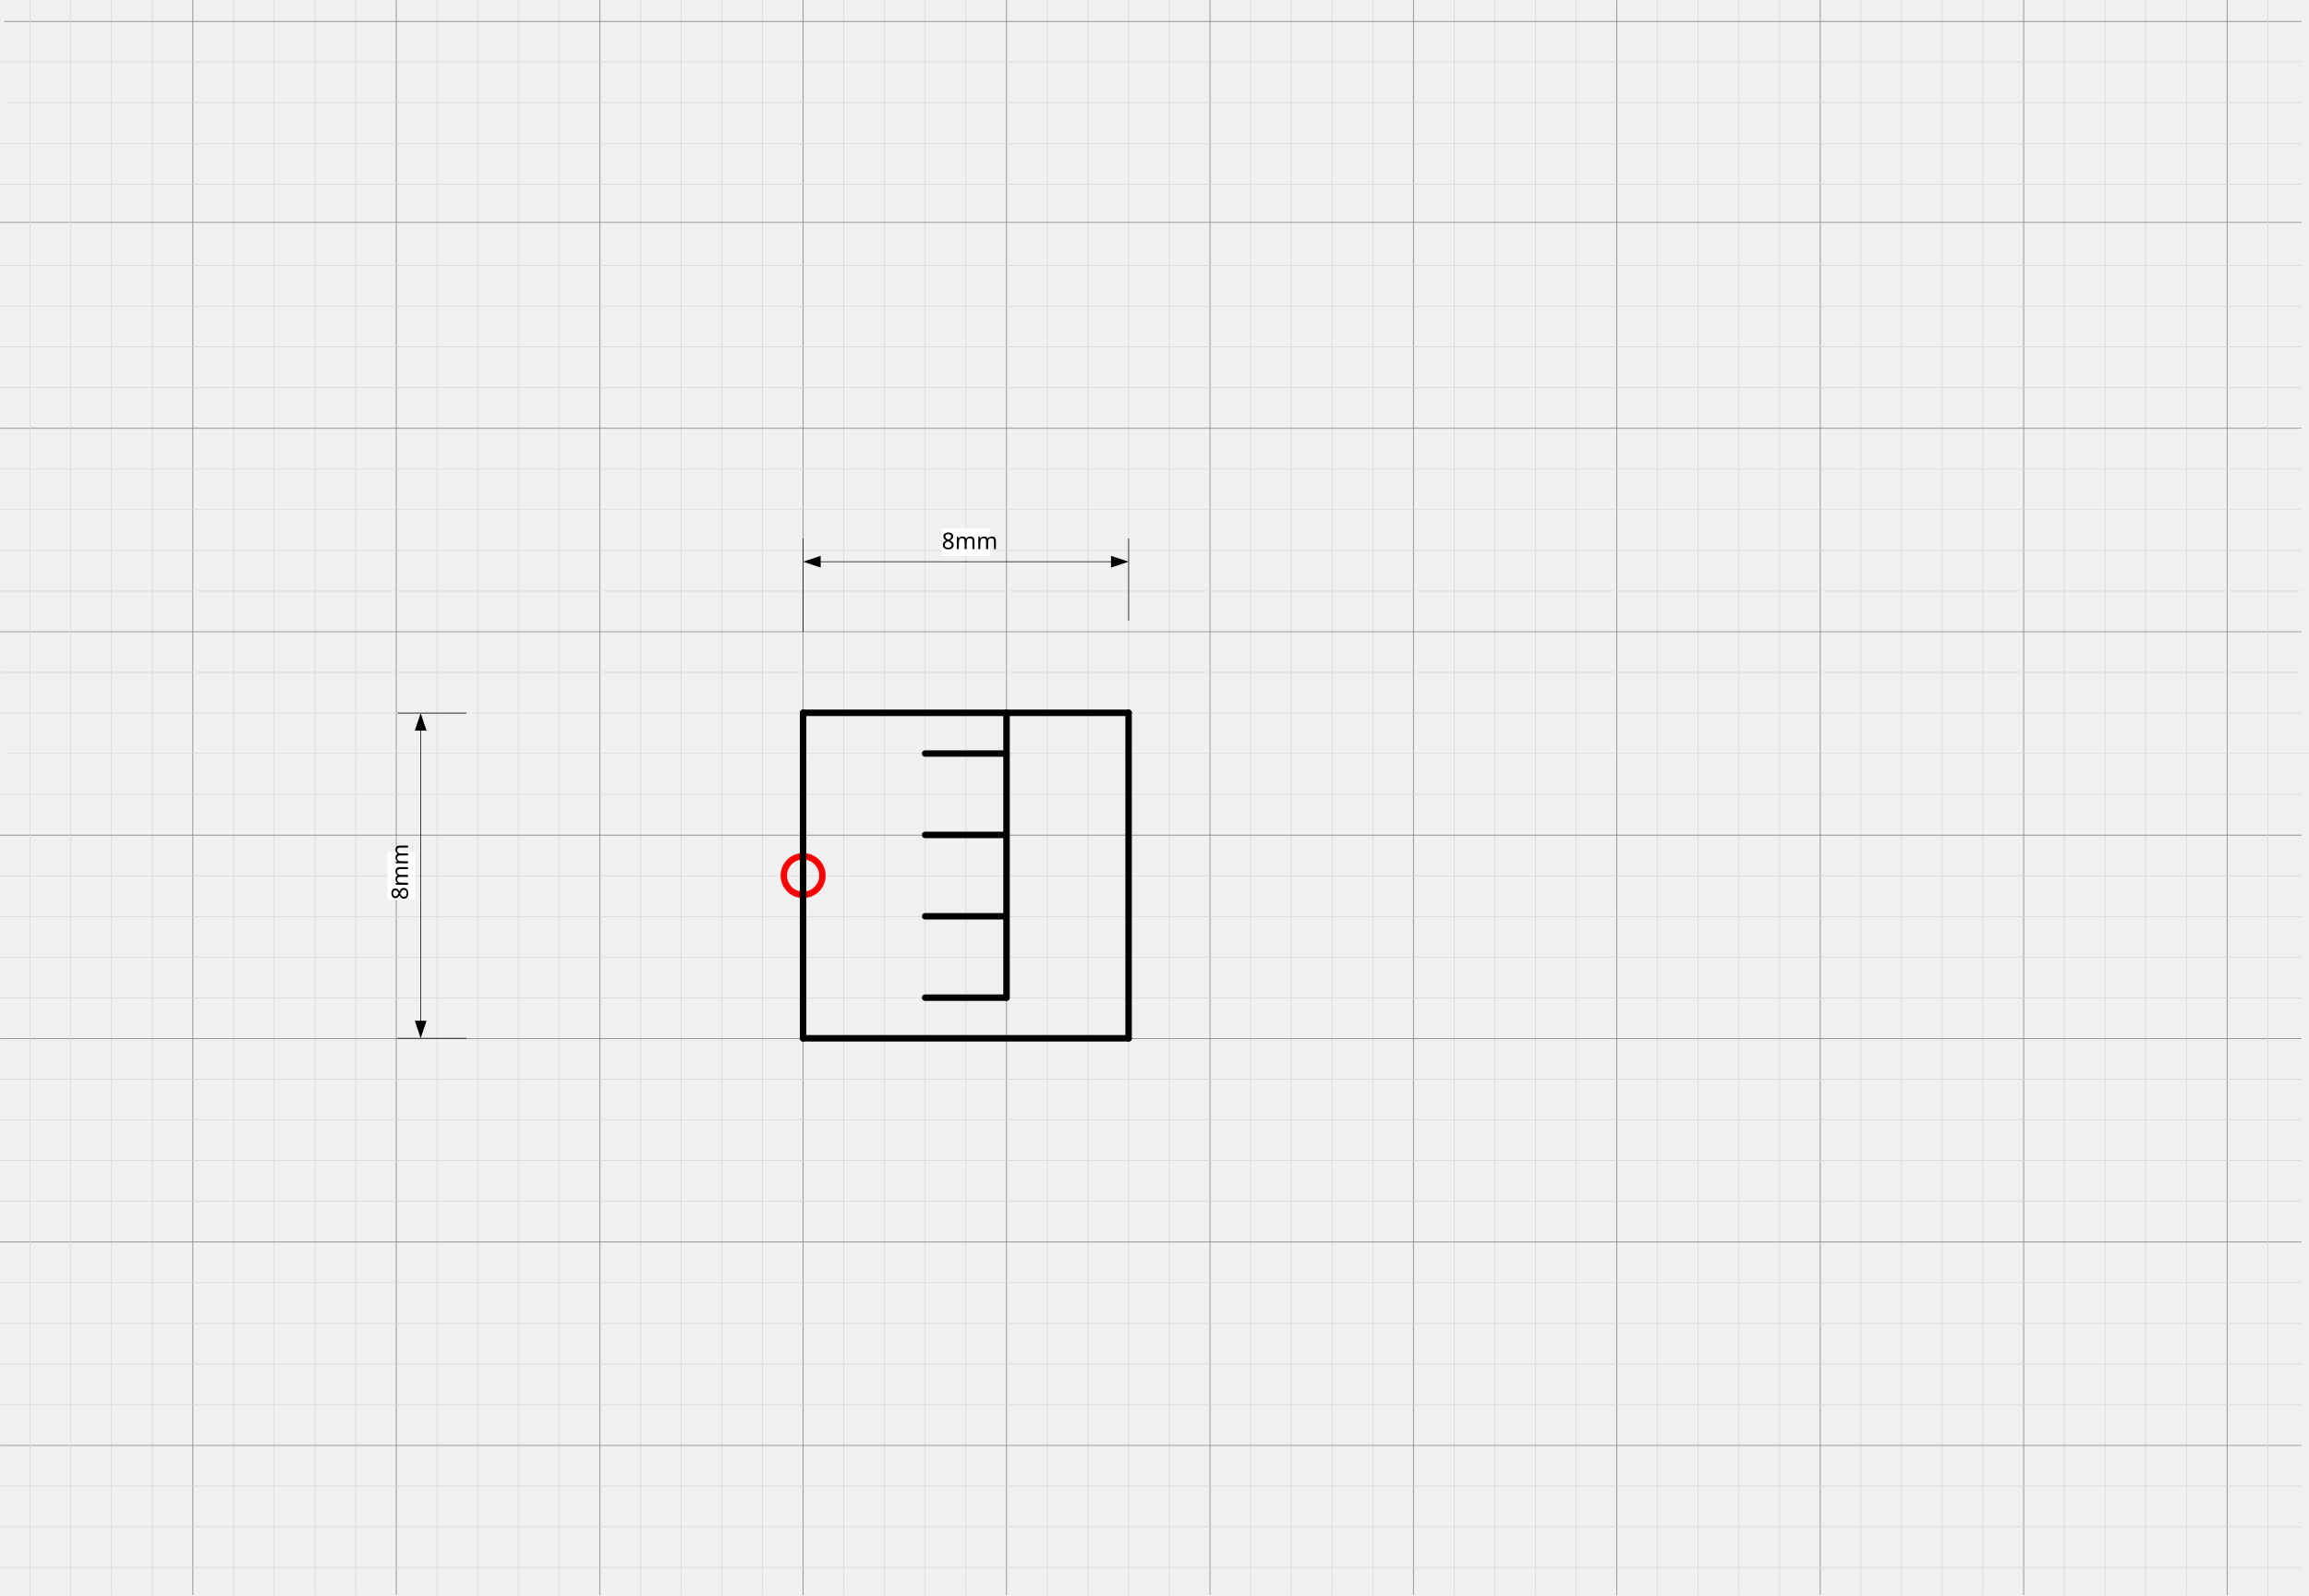
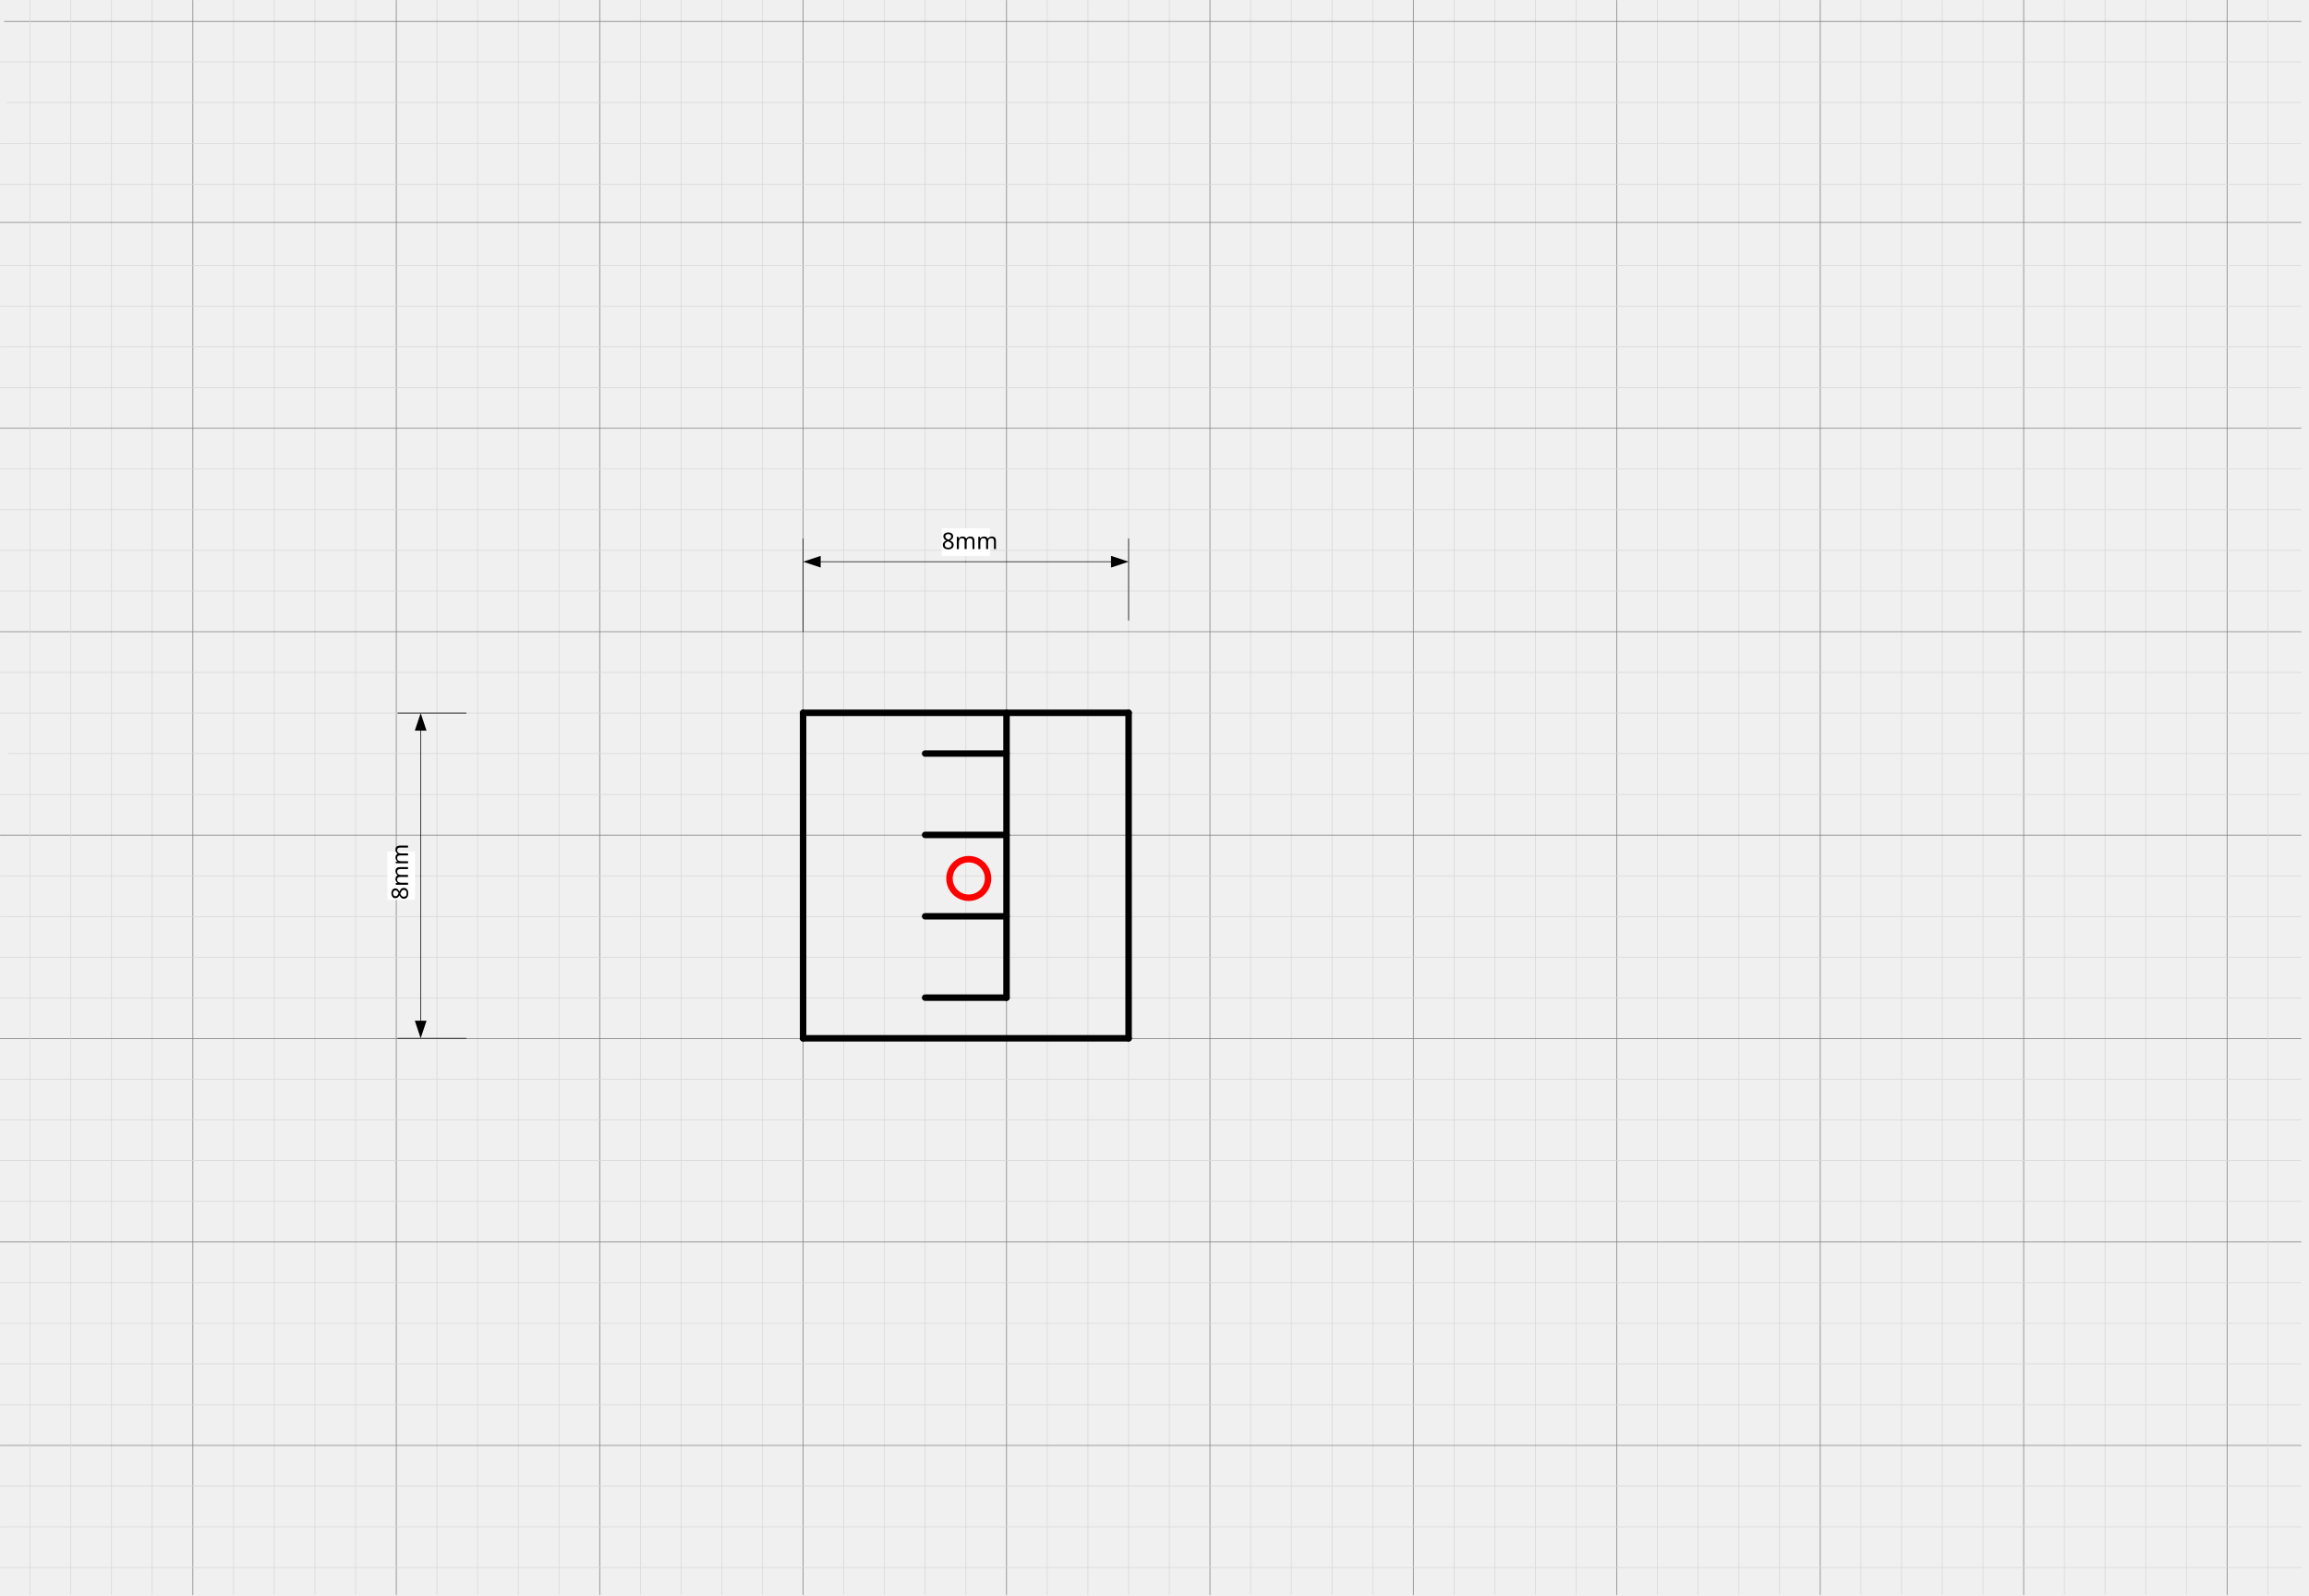
<svg xmlns="http://www.w3.org/2000/svg" xmlns:xlink="http://www.w3.org/1999/xlink" width="11.172in" height="7.718in" viewBox="0 0 804.377 555.674" xml:space="preserve" color-interpolation-filters="sRGB" class="st11">
  <style type="text/css">
	
		.st1 {stroke:#d8d8d8;stroke-linecap:round;stroke-linejoin:round;stroke-width:0.25}
		.st2 {stroke:#7f7f7f;stroke-linecap:round;stroke-linejoin:round;stroke-width:0.25}
		.st3 {fill:#ffffff}
		.st4 {stroke:#000000;stroke-linecap:round;stroke-linejoin:round;stroke-width:0.24}
		.st5 {marker-end:url(#mrkr13-293);stroke:#000000;stroke-linecap:round;stroke-linejoin:round;stroke-width:0.24}
		.st6 {fill:#000000;fill-opacity:1;stroke:#000000;stroke-opacity:1;stroke-width:0.118}
		.st7 {fill:#ffffff;stroke:none;stroke-linecap:butt;stroke-width:7.2}
		.st8 {fill:#000000;font-family:Calibri;font-size:0.667em}
		.st9 {fill:none;stroke:#ff0000;stroke-linecap:round;stroke-linejoin:round;stroke-width:2.25}
		.st10 {stroke:#000000;stroke-linecap:round;stroke-linejoin:round;stroke-width:2.25}
		.st11 {fill:none;fill-rule:evenodd;font-size:12px;overflow:visible;stroke-linecap:square;stroke-miterlimit:3}
	
	</style>
  <defs id="Markers">
    <g id="lend13">
      <path d="M 3 1 L 0 0 L 3 -1 L 3 1 " style="stroke:none" />
    </g>
    <marker id="mrkr13-293" class="st6" refX="-25.5" orient="auto" markerUnits="strokeWidth" overflow="visible">
      <use xlink:href="#lend13" transform="scale(-8.5,-8.5) " />
    </marker>
  </defs>
  <g>
    <g id="group1404-1" transform="translate(0.125,-0.125006)">
      <g id="shape1309-2" transform="translate(594.381,0.250006) rotate(90)">
        <path d="M0 555.67 L555.42 555.67" class="st1" />
      </g>
      <g id="shape1310-5" transform="translate(622.728,0.250006) rotate(90)">
        <path d="M0 555.67 L555.42 555.67" class="st2" />
      </g>
      <g id="shape1311-8" transform="translate(636.901,0.250006) rotate(90)">
        <path d="M0 555.67 L555.42 555.67" class="st1" />
      </g>
      <g id="shape1312-11" transform="translate(651.074,0.250006) rotate(90)">
        <path d="M0 555.67 L555.42 555.67" class="st1" />
      </g>
      <g id="shape1313-14" transform="translate(665.247,0.250006) rotate(90)">
        <path d="M0 555.67 L555.42 555.67" class="st1" />
      </g>
      <g id="shape1314-17" transform="translate(608.555,0.250006) rotate(90)">
        <path d="M0 555.67 L555.42 555.67" class="st1" />
      </g>
      <g id="shape1315-20" transform="translate(679.421,0.250006) rotate(90)">
        <path d="M0 555.67 L555.42 555.67" class="st1" />
      </g>
      <g id="shape1316-23" transform="translate(693.594,0.250006) rotate(90)">
        <path d="M0 555.67 L555.42 555.67" class="st2" />
      </g>
      <g id="shape1317-26" transform="translate(707.767,0.250006) rotate(90)">
        <path d="M0 555.67 L555.42 555.67" class="st1" />
      </g>
      <g id="shape1318-29" transform="translate(721.94,0.250006) rotate(90)">
        <path d="M0 555.67 L555.42 555.67" class="st1" />
      </g>
      <g id="shape1319-32" transform="translate(750.287,0.250006) rotate(90)">
        <path d="M0 555.67 L555.42 555.67" class="st1" />
      </g>
      <g id="shape1320-35" transform="translate(764.46,0.250006) rotate(90)">
        <path d="M0 555.67 L555.42 555.67" class="st2" />
      </g>
      <g id="shape1321-38" transform="translate(778.633,0.250006) rotate(90)">
        <path d="M0 555.67 L555.42 555.67" class="st1" />
      </g>
      <g id="shape1322-41" transform="translate(792.807,0.250006) rotate(90)">
        <path d="M0 555.67 L555.42 555.67" class="st1" />
      </g>
      <g id="shape1323-44" transform="translate(736.114,0.250006) rotate(90)">
        <path d="M0 555.67 L555.42 555.67" class="st1" />
      </g>
      <g id="shape1324-47" transform="translate(806.98,0.250006) rotate(90)">
        <path d="M0 555.67 L555.42 555.67" class="st1" />
      </g>
      <g id="shape1325-50" transform="translate(821.153,0.250006) rotate(90)">
        <path d="M0 555.67 L555.42 555.67" class="st1" />
      </g>
      <g id="shape1326-53" transform="translate(835.326,0.250006) rotate(90)">
        <path d="M0 555.67 L555.42 555.67" class="st2" />
      </g>
      <g id="shape1327-56" transform="translate(849.499,0.250006) rotate(90)">
        <path d="M0 555.67 L555.42 555.67" class="st1" />
      </g>
      <g id="shape1328-59" transform="translate(877.846,0.250006) rotate(90)">
        <path d="M0 555.67 L555.42 555.67" class="st1" />
      </g>
      <g id="shape1329-62" transform="translate(892.019,0.250006) rotate(90)">
        <path d="M0 555.67 L555.42 555.67" class="st1" />
      </g>
      <g id="shape1330-65" transform="translate(906.192,0.250006) rotate(90)">
        <path d="M0 555.67 L555.42 555.67" class="st2" />
      </g>
      <g id="shape1331-68" transform="translate(920.366,0.250006) rotate(90)">
        <path d="M0 555.67 L555.42 555.67" class="st1" />
      </g>
      <g id="shape1332-71" transform="translate(863.673,0.250006) rotate(90)">
        <path d="M0 555.67 L555.42 555.67" class="st1" />
      </g>
      <g id="shape1333-74" transform="translate(934.539,0.250006) rotate(90)">
        <path d="M0 555.67 L555.42 555.67" class="st1" />
      </g>
      <g id="shape1334-77" transform="translate(948.712,0.250006) rotate(90)">
        <path d="M0 555.67 L555.42 555.67" class="st1" />
      </g>
      <g id="shape1335-80" transform="translate(962.885,0.250006) rotate(90)">
        <path d="M0 555.67 L555.42 555.67" class="st1" />
      </g>
      <g id="shape1336-83" transform="translate(977.058,0.250006) rotate(90)">
        <path d="M0 555.67 L555.42 555.67" class="st2" />
      </g>
      <g id="shape1337-86" transform="translate(1005.4,0.250006) rotate(90)">
        <path d="M0 555.67 L555.42 555.67" class="st1" />
      </g>
      <g id="shape1338-89" transform="translate(1019.58,0.250006) rotate(90)">
        <path d="M0 555.67 L555.42 555.67" class="st1" />
      </g>
      <g id="shape1339-92" transform="translate(1033.75,0.250006) rotate(90)">
        <path d="M0 555.67 L555.42 555.67" class="st1" />
      </g>
      <g id="shape1340-95" transform="translate(1047.92,0.250006) rotate(90)">
        <path d="M0 555.67 L555.42 555.67" class="st2" />
      </g>
      <g id="shape1341-98" transform="translate(991.232,0.250006) rotate(90)">
        <path d="M0 555.67 L555.42 555.67" class="st1" />
      </g>
      <g id="shape1342-101" transform="translate(1062.1,0.250006) rotate(90)">
        <path d="M0 555.67 L555.42 555.67" class="st1" />
      </g>
      <g id="shape1343-104" transform="translate(1076.27,0.250006) rotate(90)">
        <path d="M0 555.67 L555.42 555.67" class="st1" />
      </g>
      <g id="shape1344-107" transform="translate(1090.44,0.250006) rotate(90)">
        <path d="M0 555.67 L555.42 555.67" class="st1" />
      </g>
      <g id="shape1345-110" transform="translate(1104.62,0.250006) rotate(90)">
        <path d="M0 555.67 L555.42 555.67" class="st1" />
      </g>
      <g id="shape1346-113" transform="translate(1132.96,0.250006) rotate(90)">
        <path d="M0 555.67 L555.42 555.67" class="st1" />
      </g>
      <g id="shape1347-116" transform="translate(1147.14,0.250006) rotate(90)">
        <path d="M0 555.67 L555.42 555.67" class="st1" />
      </g>
      <g id="shape1348-119" transform="translate(1161.31,0.250006) rotate(90)">
        <path d="M0 555.67 L555.42 555.67" class="st1" />
      </g>
      <g id="shape1349-122" transform="translate(1175.48,0.250006) rotate(90)">
        <path d="M0 555.67 L555.42 555.67" class="st1" />
      </g>
      <g id="shape1350-125" transform="translate(1118.79,0.250006) rotate(90)">
        <path d="M0 555.67 L555.42 555.67" class="st2" />
      </g>
      <g id="shape1351-128" transform="translate(1189.66,0.250006) rotate(90)">
        <path d="M0 555.67 L555.42 555.67" class="st2" />
      </g>
      <g id="shape1352-131" transform="translate(1203.83,0.250006) rotate(90)">
        <path d="M0 555.67 L555.42 555.67" class="st1" />
      </g>
      <g id="shape1353-134" transform="translate(1218,0.250006) rotate(90)">
        <path d="M0 555.67 L555.42 555.67" class="st1" />
      </g>
      <g id="shape1354-137" transform="translate(1232.18,0.250006) rotate(90)">
        <path d="M0 555.67 L555.42 555.67" class="st1" />
      </g>
      <g id="shape1355-140" transform="translate(1260.52,0.250006) rotate(90)">
        <path d="M0 555.67 L555.42 555.67" class="st2" />
      </g>
      <g id="shape1356-143" transform="translate(1274.7,0.250006) rotate(90)">
        <path d="M0 555.67 L555.42 555.67" class="st1" />
      </g>
      <g id="shape1357-146" transform="translate(1288.87,0.250006) rotate(90)">
        <path d="M0 555.67 L555.42 555.67" class="st1" />
      </g>
      <g id="shape1358-149" transform="translate(1303.04,0.250006) rotate(90)">
        <path d="M0 555.67 L555.42 555.67" class="st1" />
      </g>
      <g id="shape1359-152" transform="translate(1246.35,0.250006) rotate(90)">
        <path d="M0 555.67 L555.42 555.67" class="st1" />
      </g>
      <g id="shape1360-155" transform="translate(1317.22,0.250006) rotate(90)">
        <path d="M0 555.67 L555.42 555.67" class="st1" />
      </g>
      <g id="shape1361-158" transform="translate(1331.39,0.250006) rotate(90)">
        <path d="M0 555.67 L555.42 555.67" class="st2" />
      </g>
      <g id="shape1362-161" transform="translate(0,-52.0232)">
        <path d="M0 555.67 L801.48 555.67" class="st2" />
      </g>
      <g id="shape1363-164" transform="translate(0,-66.1964)">
        <path d="M0 555.67 L801.48 555.67" class="st1" />
      </g>
      <g id="shape1364-167" transform="translate(0,-80.3697)">
        <path d="M0 555.67 L801.48 555.67" class="st1" />
      </g>
      <g id="shape1365-170" transform="translate(0,-94.5429)">
        <path d="M0 555.67 L801.48 555.67" class="st1" />
      </g>
      <g id="shape1366-173" transform="translate(0,-122.889)">
        <path d="M0 555.67 L801.48 555.67" class="st2" />
      </g>
      <g id="shape1367-176" transform="translate(0,-137.063)">
        <path d="M0 555.67 L801.48 555.67" class="st1" />
      </g>
      <g id="shape1368-179" transform="translate(0,-151.236)">
        <path d="M0 555.67 L801.48 555.67" class="st1" />
      </g>
      <g id="shape1369-182" transform="translate(0,-165.409)">
        <path d="M0 555.67 L801.48 555.67" class="st1" />
      </g>
      <g id="shape1370-185" transform="translate(0,-108.716)">
        <path d="M0 555.67 L801.48 555.67" class="st1" />
      </g>
      <g id="shape1371-188" transform="translate(0,-179.582)">
        <path d="M0 555.67 L801.48 555.67" class="st1" />
      </g>
      <g id="shape1372-191" transform="translate(0,-193.755)">
        <path d="M0 555.67 L801.48 555.67" class="st2" />
      </g>
      <g id="shape1373-194" transform="translate(0,-207.929)">
        <path d="M0 555.67 L801.48 555.67" class="st1" />
      </g>
      <g id="shape1374-197" transform="translate(0,-222.102)">
        <path d="M0 555.67 L801.48 555.67" class="st1" />
      </g>
      <g id="shape1375-200" transform="translate(0,-250.448)">
        <path d="M0 555.67 L801.48 555.67" class="st1" />
      </g>
      <g id="shape1376-203" transform="translate(0,-264.622)">
        <path d="M0 555.67 L801.48 555.67" class="st2" />
      </g>
      <g id="shape1377-206" transform="translate(0,-278.795)">
        <path d="M0 555.67 L801.48 555.67" class="st1" />
      </g>
      <g id="shape1378-209" transform="translate(2.64787,-293.065)">
        <path d="M0 555.67 L801.48 555.67" class="st1" />
      </g>
      <g id="shape1379-212" transform="translate(0,-236.275)">
        <path d="M0 555.67 L801.48 555.67" class="st1" />
      </g>
      <g id="shape1380-215" transform="translate(0,-307.141)">
        <path d="M0 555.67 L801.48 555.67" class="st1" />
      </g>
      <g id="shape1381-218" transform="translate(0,-321.315)">
        <path d="M0 555.67 L801.48 555.67" class="st1" />
      </g>
      <g id="shape1382-221" transform="translate(0,-335.488)">
        <path d="M0 555.67 L801.48 555.67" class="st2" />
      </g>
      <g id="shape1383-224" transform="translate(0,-349.661)">
        <path d="M0 555.67 L801.48 555.67" class="st1" />
      </g>
      <g id="shape1384-227" transform="translate(0,-378.007)">
        <path d="M0 555.67 L801.48 555.67" class="st1" />
      </g>
      <g id="shape1385-230" transform="translate(0,-392.181)">
        <path d="M0 555.67 L801.48 555.67" class="st1" />
      </g>
      <g id="shape1386-233" transform="translate(0,-406.354)">
        <path d="M0 555.67 L801.48 555.67" class="st2" />
      </g>
      <g id="shape1387-236" transform="translate(0,-420.527)">
        <path d="M0 555.67 L801.48 555.67" class="st1" />
      </g>
      <g id="shape1388-239" transform="translate(0,-363.834)">
        <path d="M0 555.67 L801.48 555.67" class="st1" />
      </g>
      <g id="shape1389-242" transform="translate(0,-434.7)">
        <path d="M0 555.67 L801.48 555.67" class="st1" />
      </g>
      <g id="shape1390-245" transform="translate(0,-448.874)">
        <path d="M0 555.67 L801.48 555.67" class="st1" />
      </g>
      <g id="shape1391-248" transform="translate(0,-463.047)">
        <path d="M0 555.67 L801.48 555.67" class="st1" />
      </g>
      <g id="shape1392-251" transform="translate(2.15551,-519.837)">
        <path d="M0 555.67 L799.32 555.67" class="st1" />
      </g>
      <g id="shape1393-254" transform="translate(0,-505.567)">
        <path d="M0 555.67 L801.48 555.67" class="st1" />
      </g>
      <g id="shape1394-257" transform="translate(1.40955,-548.086)">
        <path d="M0 555.67 L800.07 555.67" class="st2" />
      </g>
      <g id="shape1395-260" transform="translate(0,-491.393)">
        <path d="M0 555.67 L801.48 555.67" class="st1" />
      </g>
      <g id="shape1396-263" transform="translate(0,-9.50352)">
        <path d="M0 555.67 L801.48 555.67" class="st1" />
      </g>
      <g id="shape1397-266" transform="translate(0,-23.6768)">
        <path d="M0 555.67 L801.48 555.67" class="st1" />
      </g>
      <g id="shape1398-269" transform="translate(0,-37.85)">
        <path d="M0 555.67 L801.48 555.67" class="st1" />
      </g>
      <g id="shape1399-272" transform="translate(0,-478.063)">
        <path d="M0 555.67 L801.48 555.67" class="st2" />
      </g>
      <g id="shape1400-275" transform="translate(566.035,0.250006) rotate(90)">
        <path d="M0 555.67 L555.42 555.67" class="st1" />
      </g>
      <g id="shape1401-278" transform="translate(580.208,0.250006) rotate(90)">
        <path d="M0 555.67 L555.42 555.67" class="st1" />
      </g>
      <g id="shape1402-281" transform="translate(1345.56,0.250006) rotate(90)">
        <path d="M0 555.67 L555.42 555.67" class="st1" />
      </g>
      <g id="shape1403-284" transform="translate(0,-534.01)">
        <path d="M0 555.67 L801.48 555.67" class="st1" />
      </g>
    </g>
    <g id="shape1415-287" transform="translate(279.777,-331.66)">
      <path d="M0 519.33 L0 551.67 L0 519.33 ZM113.39 519.33 L113.39 547.72 L113.39 519.33 Z" class="st3" />
      <path d="M0 519.33 L0 551.67 L0 519.33" class="st4" />
      <path d="M113.39 519.33 L113.39 547.72 L113.39 519.33" class="st4" />
      <path d="M56.69 527.33 L6.12 527.33" class="st5" />
      <path d="M56.69 527.33 L107.27 527.33" class="st5" />
      <rect x="48.275" y="515.726" width="16.836" height="9.6" class="st7" />
      <text x="48.28" y="522.93" class="st8">8mm</text>
    </g>
-     <g id="shape1557-300" transform="translate(273.065,-243.958)">
+     <g id="shape1557-300" transform="translate(330.77,-242.945)">
      <path d="M0 548.96 A6.713 6.713 0 0 1 13.43 548.96 A6.713 6.713 0 0 1 0 548.96 Z" class="st9" />
    </g>
    <g id="group1611-302" transform="translate(-389.282,361.696) rotate(-90)">
      <g id="shape1612-303">
				</g>
      <g id="shape1613-306">
				</g>
      <g id="shape1614-309">
				</g>
      <g id="shape1615-312">
        <path d="M0 527.83 L0 551.67 L0 527.83 ZM113.29 527.83 L113.29 551.67 L113.29 527.83 Z" class="st3" />
        <path d="M0 527.83 L0 551.67 L0 527.83" class="st4" />
        <path d="M113.29 527.83 L113.29 551.67 L113.29 527.83" class="st4" />
        <path d="M56.64 535.83 L6.12 535.83" class="st5" />
        <path d="M56.64 535.83 L107.17 535.83" class="st5" />
        <rect x="48.227" y="524.23" width="16.836" height="9.6" class="st7" />
        <text x="48.23" y="531.43" class="st8">8mm</text>
      </g>
    </g>
    <g id="shape1636-324" transform="translate(279.777,-307.363)">
      <path d="M0 555.67 L113.39 555.67" class="st10" />
    </g>
    <g id="shape1637-327" transform="translate(948.837,248.311) rotate(90)">
      <path d="M0 555.67 L113.39 555.67" class="st10" />
    </g>
    <g id="shape1638-330" transform="translate(393.163,917.37) rotate(180)">
      <path d="M0 555.67 L113.39 555.67" class="st10" />
    </g>
    <g id="shape1639-333" transform="translate(-275.896,361.696) rotate(-90)">
      <path d="M0 555.67 L113.39 555.67" class="st10" />
    </g>
    <g id="shape1640-336" transform="translate(906.308,248.319) rotate(90)">
      <path d="M0 555.67 L99.21 555.67" class="st10" />
    </g>
    <g id="shape1641-339" transform="translate(350.634,903.205) rotate(180)">
      <path d="M0 555.67 L28.35 555.67" class="st10" />
    </g>
    <g id="shape1642-342" transform="translate(350.634,874.859) rotate(180)">
      <path d="M0 555.67 L28.35 555.67" class="st10" />
    </g>
    <g id="shape1643-345" transform="translate(350.634,846.512) rotate(180)">
      <path d="M0 555.67 L28.35 555.67" class="st10" />
    </g>
    <g id="shape1644-348" transform="translate(350.634,818.166) rotate(180)">
      <path d="M0 555.67 L28.35 555.67" class="st10" />
    </g>
  </g>
</svg>
